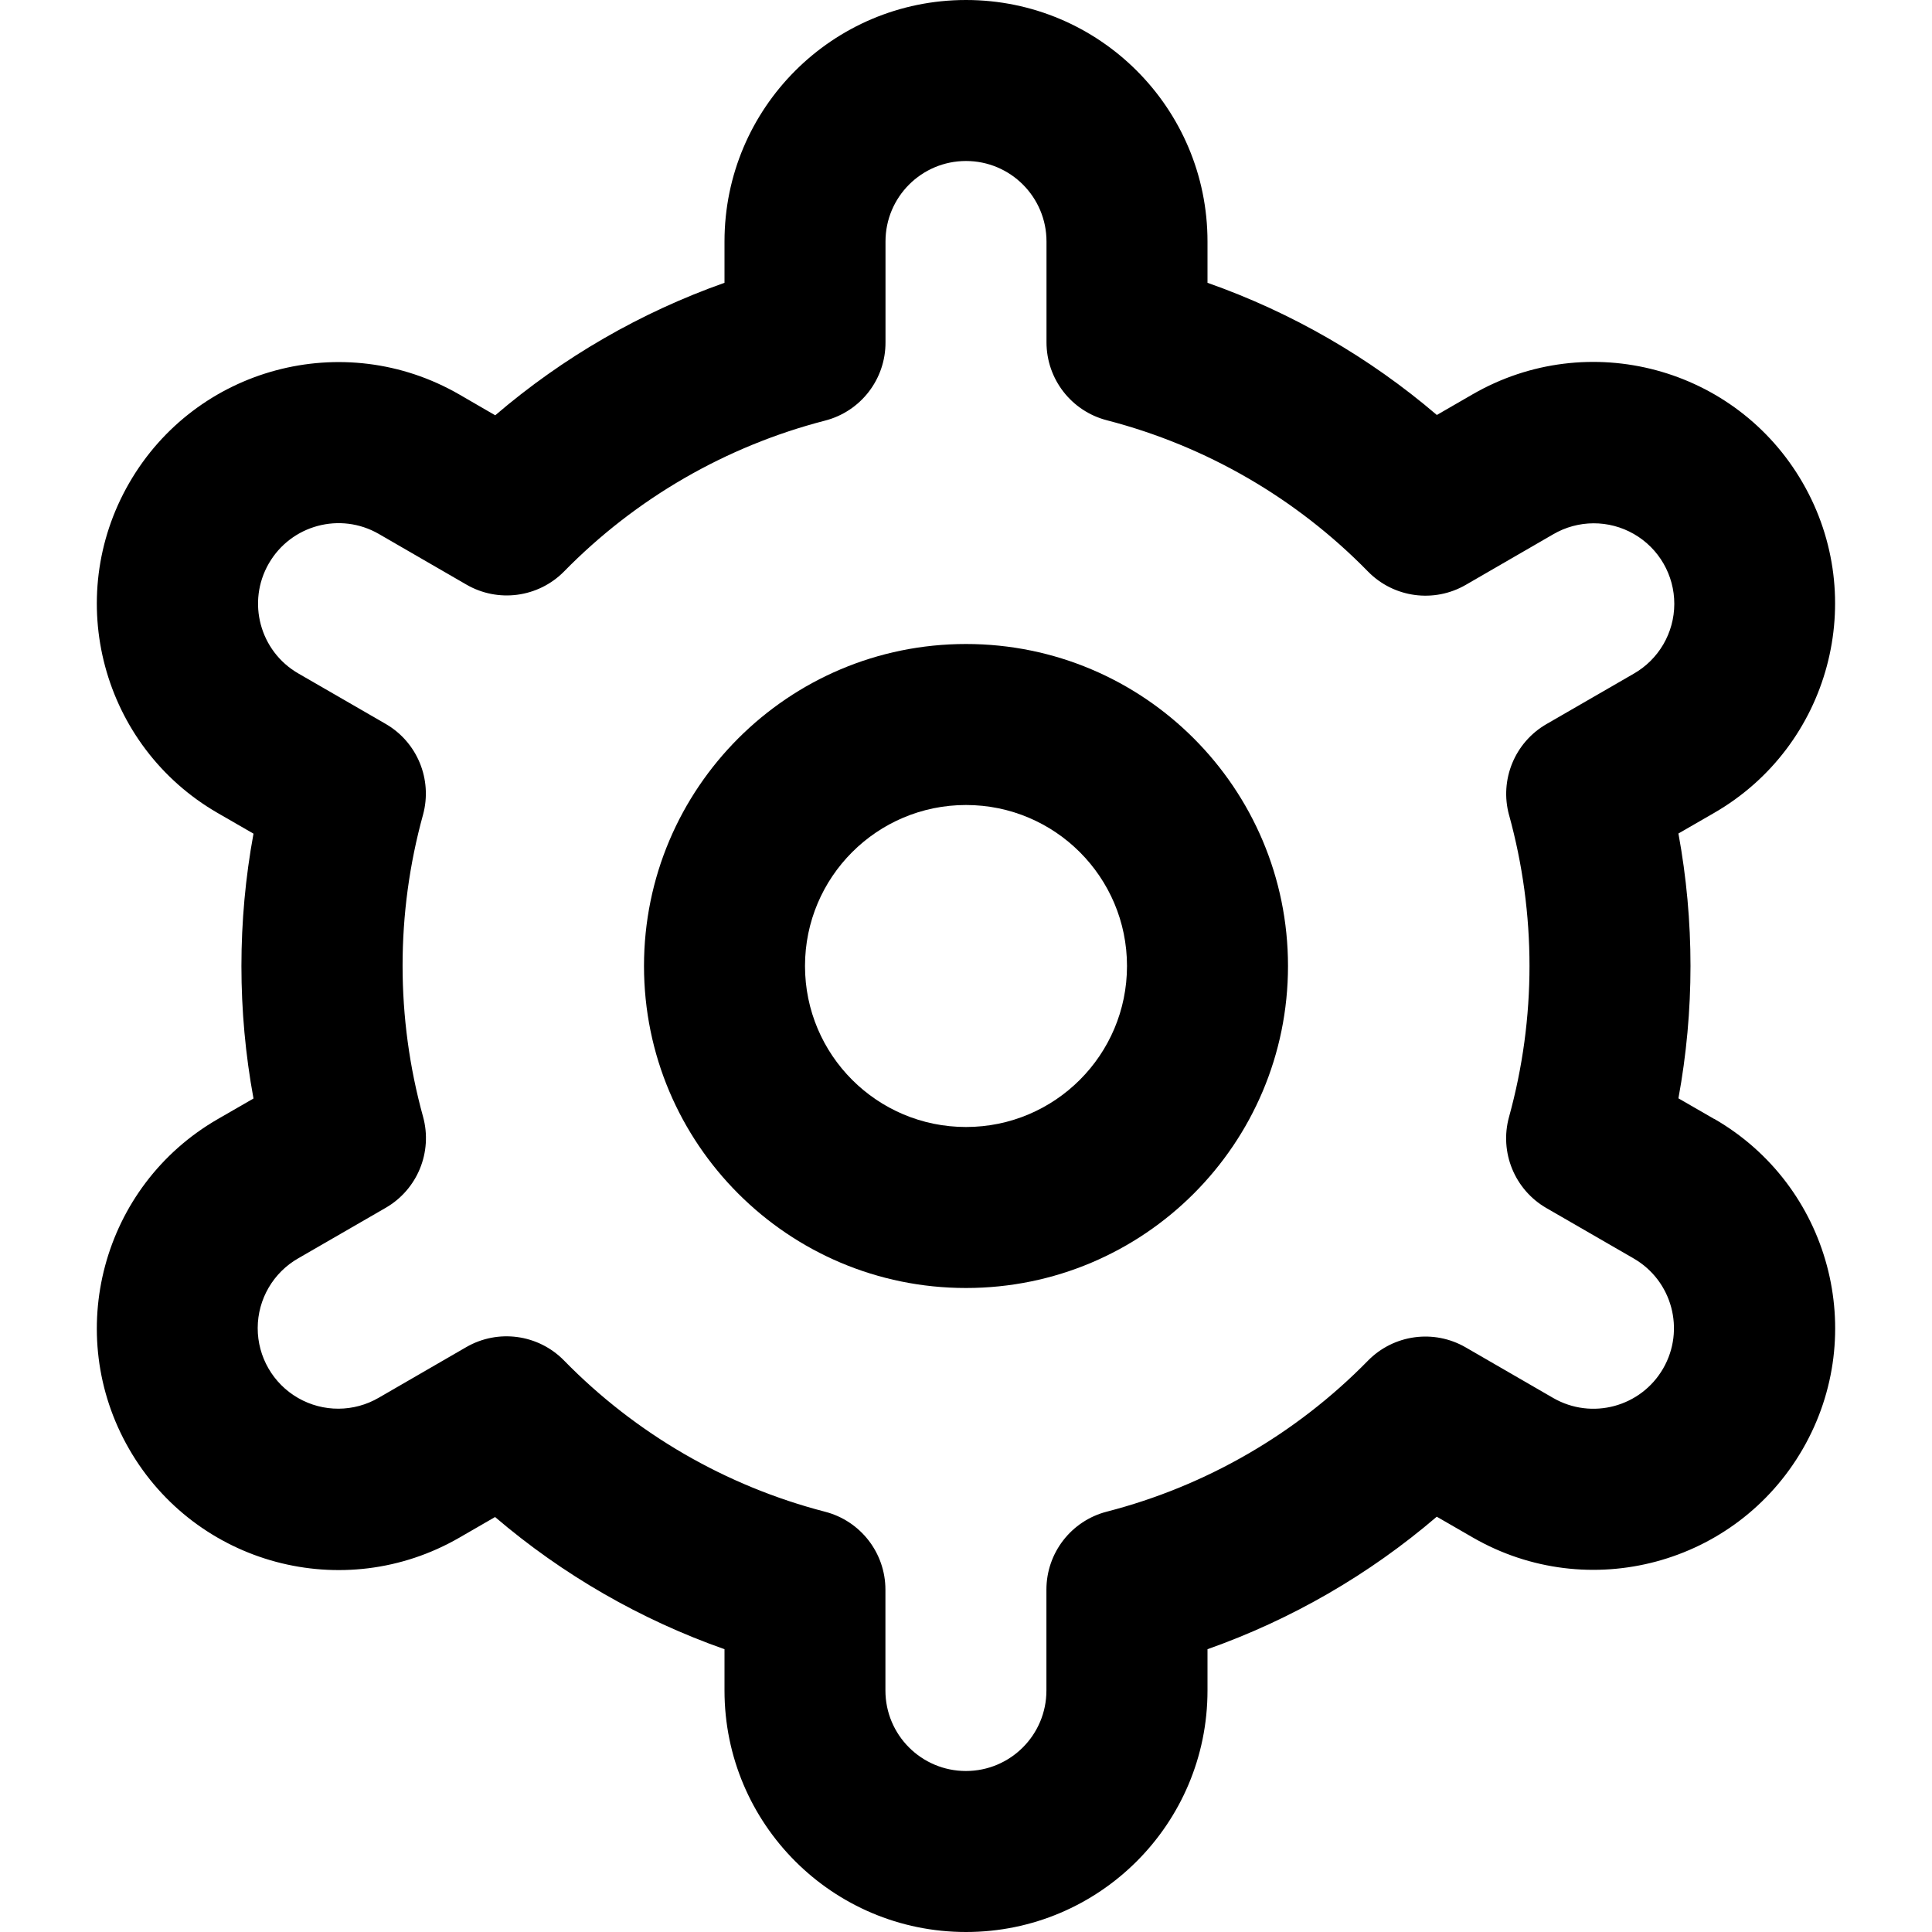
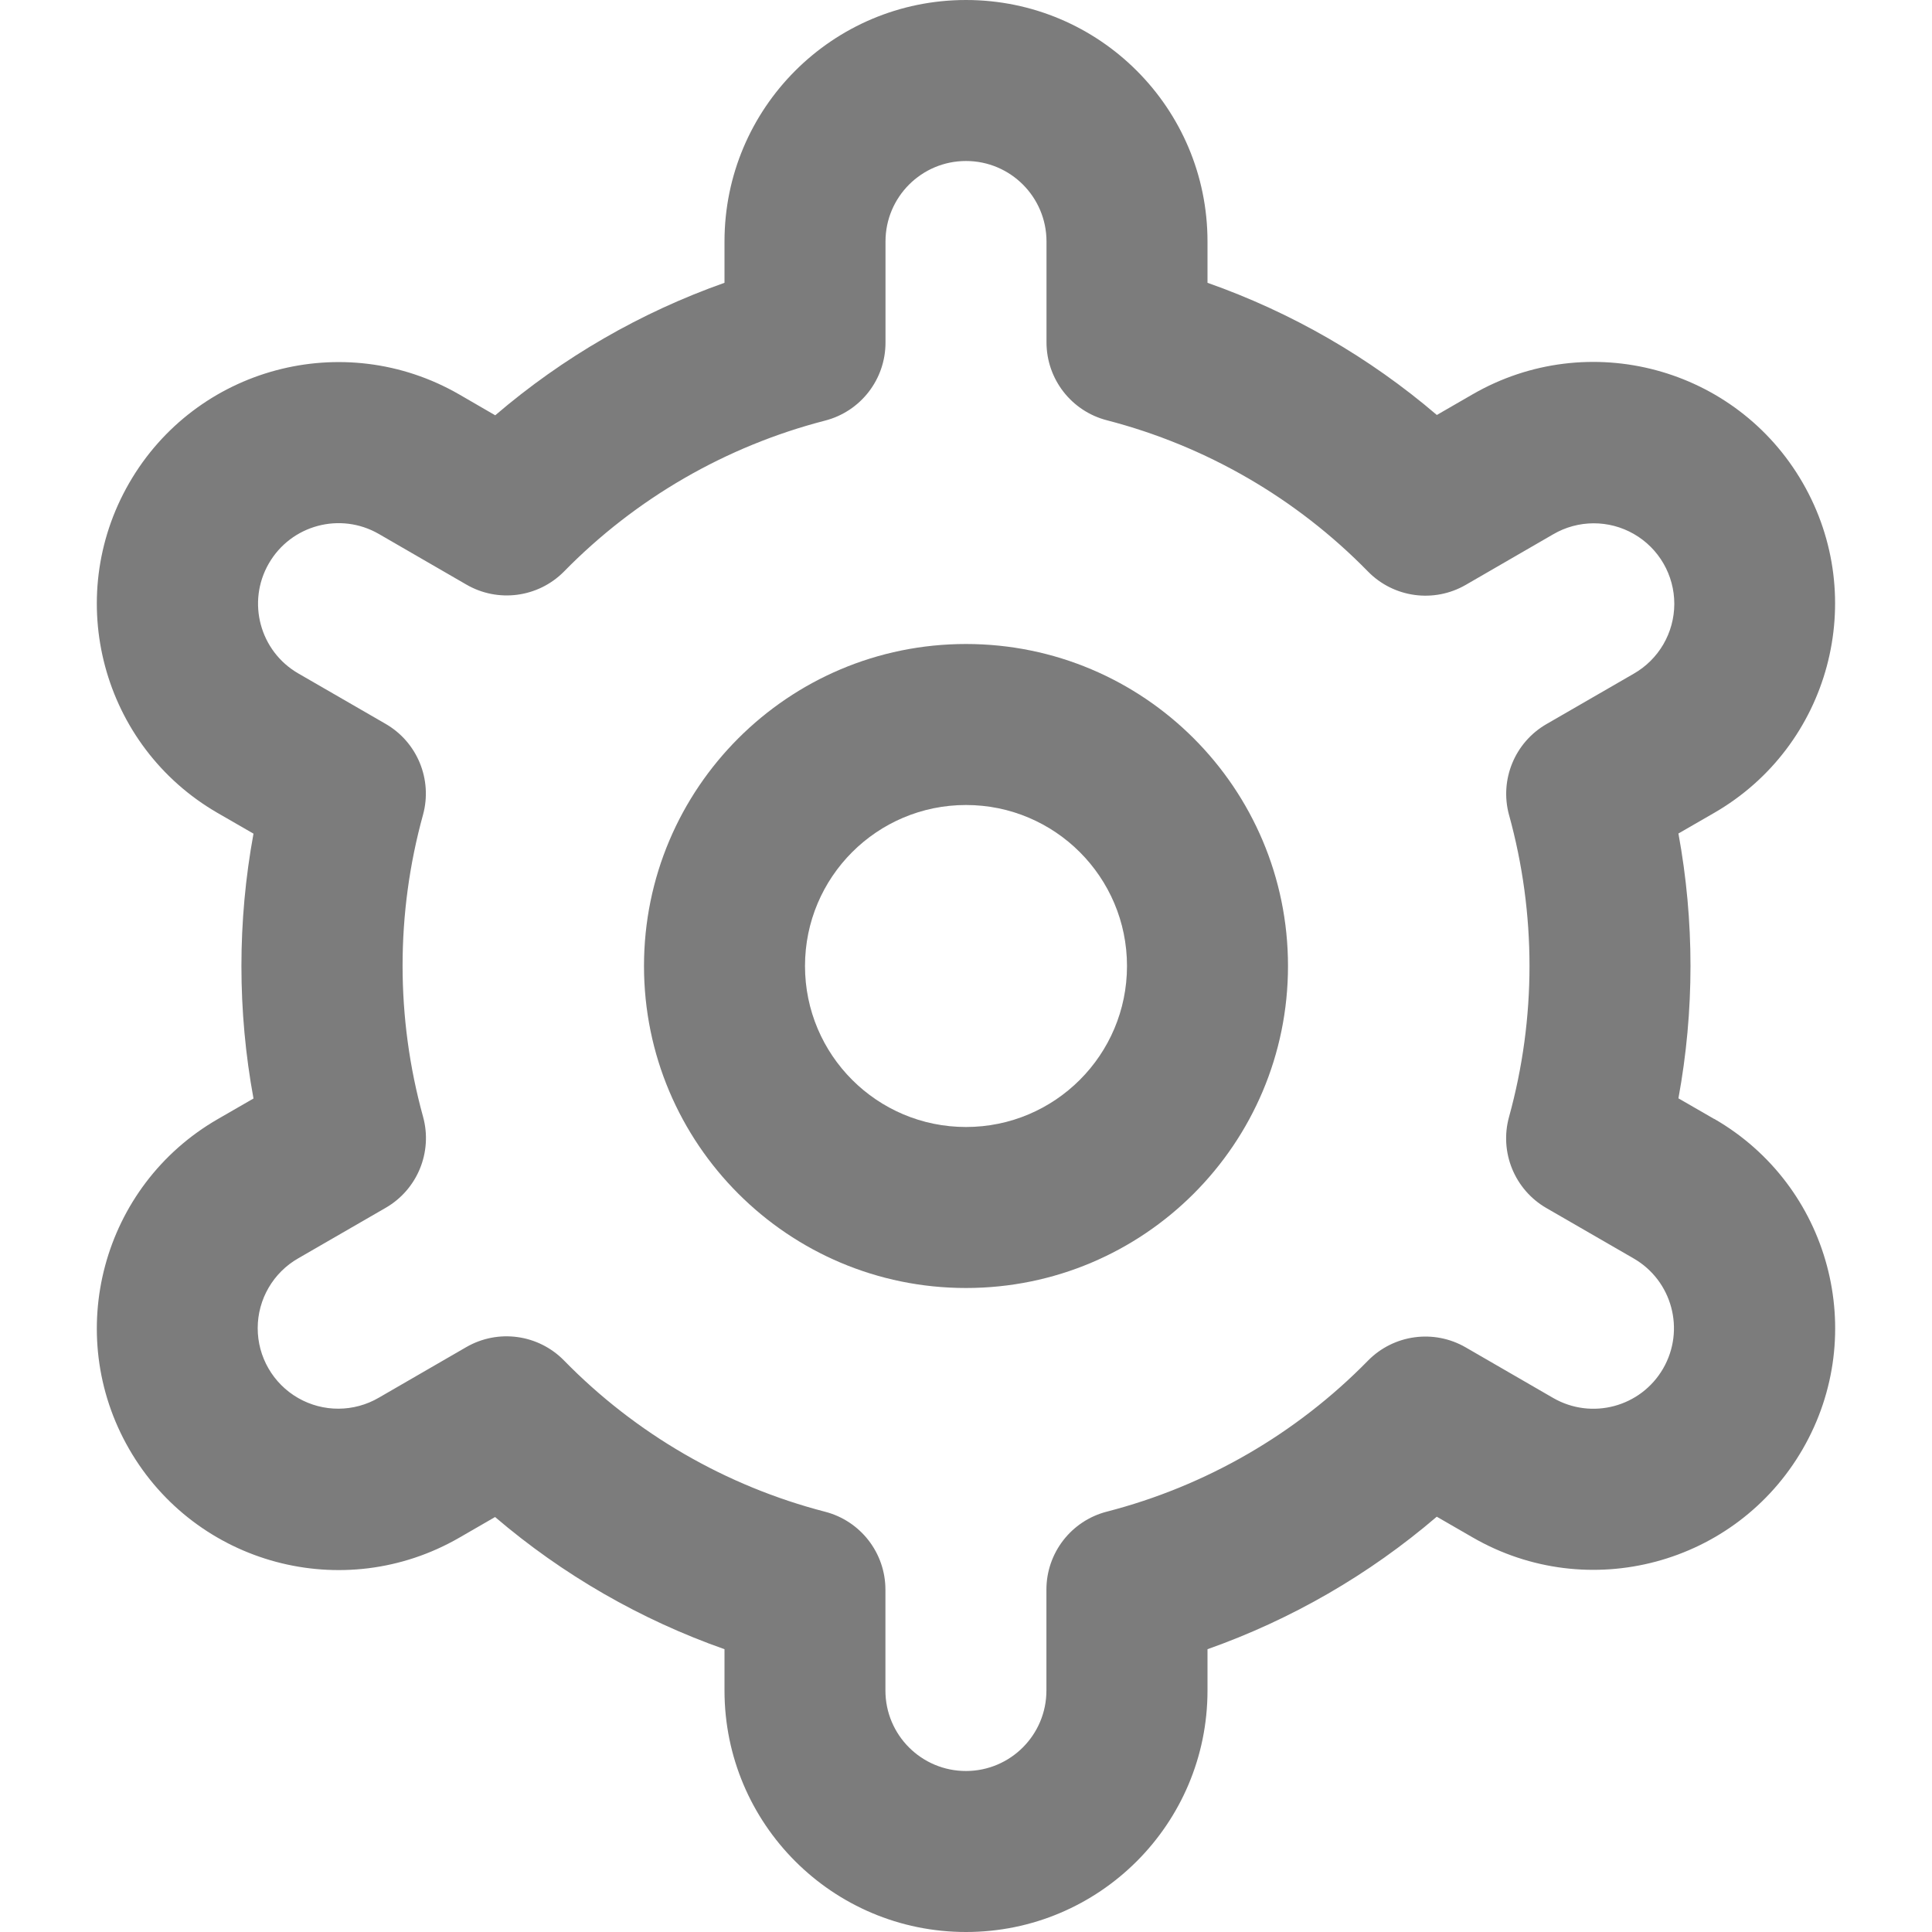
<svg xmlns="http://www.w3.org/2000/svg" id="Outline" viewBox="0 0 24 24" width="512" height="512">
-   <path d="M12,8a4,4,0,1,0,4,4A4,4,0,0,0,12,8Zm0,6a2,2,0,1,1,2-2A2,2,0,0,1,12,14Z" />
-   <path d="M21.294,13.9l-.444-.256a9.1,9.1,0,0,0,0-3.29l.444-.256a3,3,0,1,0-3-5.2l-.445.257A8.977,8.977,0,0,0,15,3.513V3A3,3,0,0,0,9,3v.513A8.977,8.977,0,0,0,6.152,5.159L5.705,4.9a3,3,0,0,0-3,5.2l.444.256a9.1,9.1,0,0,0,0,3.29l-.444.256a3,3,0,1,0,3,5.2l.445-.257A8.977,8.977,0,0,0,9,20.487V21a3,3,0,0,0,6,0v-.513a8.977,8.977,0,0,0,2.848-1.646l.447.258a3,3,0,0,0,3-5.2Zm-2.548-3.776a7.048,7.048,0,0,1,0,3.75,1,1,0,0,0,.464,1.133l1.084.626a1,1,0,0,1-1,1.733l-1.086-.628a1,1,0,0,0-1.215.165,6.984,6.984,0,0,1-3.243,1.875,1,1,0,0,0-.751.969V21a1,1,0,0,1-2,0V19.748a1,1,0,0,0-.751-.969A6.984,6.984,0,0,1,7.006,16.9a1,1,0,0,0-1.215-.165l-1.084.627a1,1,0,1,1-1-1.732l1.084-.626a1,1,0,0,0,.464-1.133,7.048,7.048,0,0,1,0-3.75A1,1,0,0,0,4.79,8.992L3.706,8.366a1,1,0,0,1,1-1.733l1.086.628A1,1,0,0,0,7.006,7.1a6.984,6.984,0,0,1,3.243-1.875A1,1,0,0,0,11,4.252V3a1,1,0,0,1,2,0V4.252a1,1,0,0,0,.751.969A6.984,6.984,0,0,1,16.994,7.1a1,1,0,0,0,1.215.165l1.084-.627a1,1,0,1,1,1,1.732l-1.084.626A1,1,0,0,0,18.746,10.125Z" />
+   <path d="M12,8a4,4,0,1,0,4,4A4,4,0,0,0,12,8Zm0,6a2,2,0,1,1,2-2A2,2,0,0,1,12,14Z" fill="#7C7C7C" />
+   <path d="M21.294,13.9l-.444-.256a9.1,9.1,0,0,0,0-3.29l.444-.256a3,3,0,1,0-3-5.2l-.445.257A8.977,8.977,0,0,0,15,3.513V3A3,3,0,0,0,9,3v.513A8.977,8.977,0,0,0,6.152,5.159L5.705,4.9a3,3,0,0,0-3,5.2l.444.256a9.1,9.1,0,0,0,0,3.29l-.444.256a3,3,0,1,0,3,5.2l.445-.257A8.977,8.977,0,0,0,9,20.487V21a3,3,0,0,0,6,0v-.513a8.977,8.977,0,0,0,2.848-1.646l.447.258a3,3,0,0,0,3-5.2Zm-2.548-3.776a7.048,7.048,0,0,1,0,3.75,1,1,0,0,0,.464,1.133l1.084.626a1,1,0,0,1-1,1.733l-1.086-.628a1,1,0,0,0-1.215.165,6.984,6.984,0,0,1-3.243,1.875,1,1,0,0,0-.751.969V21a1,1,0,0,1-2,0V19.748a1,1,0,0,0-.751-.969A6.984,6.984,0,0,1,7.006,16.9a1,1,0,0,0-1.215-.165l-1.084.627a1,1,0,1,1-1-1.732l1.084-.626a1,1,0,0,0,.464-1.133,7.048,7.048,0,0,1,0-3.75A1,1,0,0,0,4.79,8.992L3.706,8.366a1,1,0,0,1,1-1.733l1.086.628A1,1,0,0,0,7.006,7.1a6.984,6.984,0,0,1,3.243-1.875A1,1,0,0,0,11,4.252V3a1,1,0,0,1,2,0V4.252a1,1,0,0,0,.751.969A6.984,6.984,0,0,1,16.994,7.1a1,1,0,0,0,1.215.165l1.084-.627a1,1,0,1,1,1,1.732l-1.084.626A1,1,0,0,0,18.746,10.125Z" fill="#7C7C7C" />
</svg>
